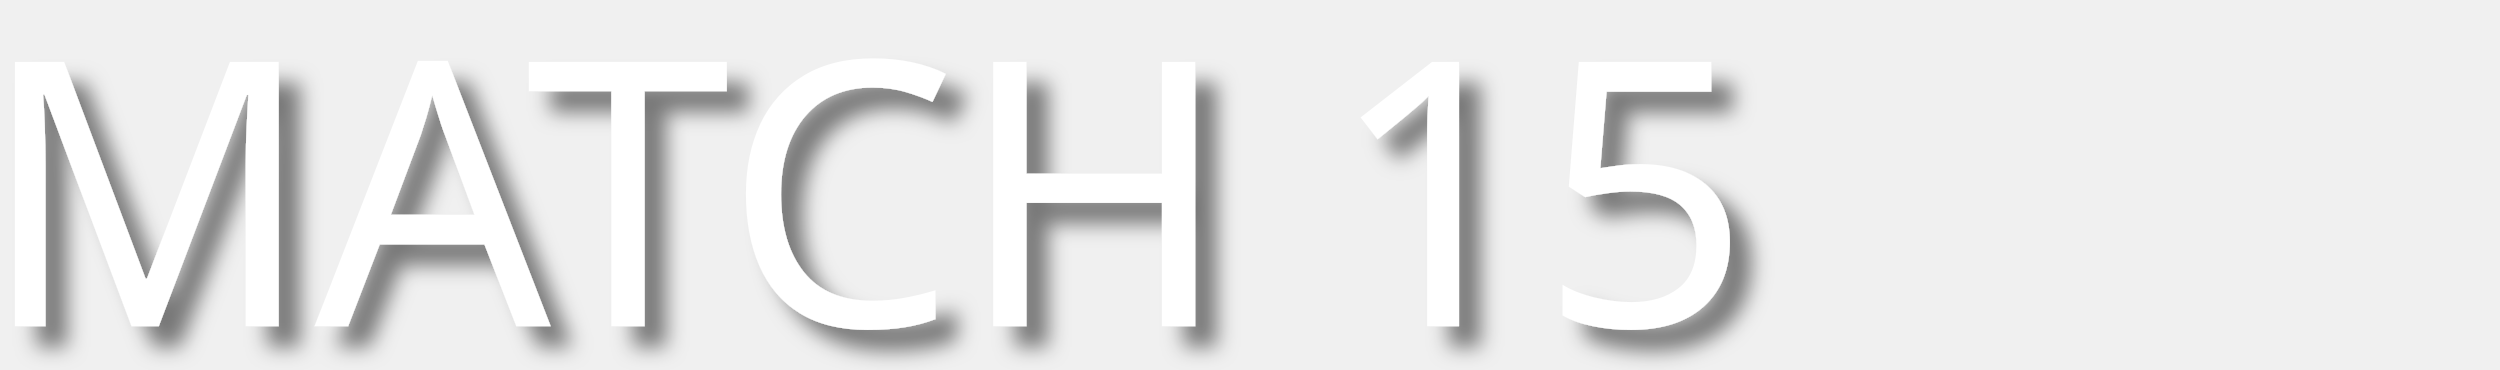
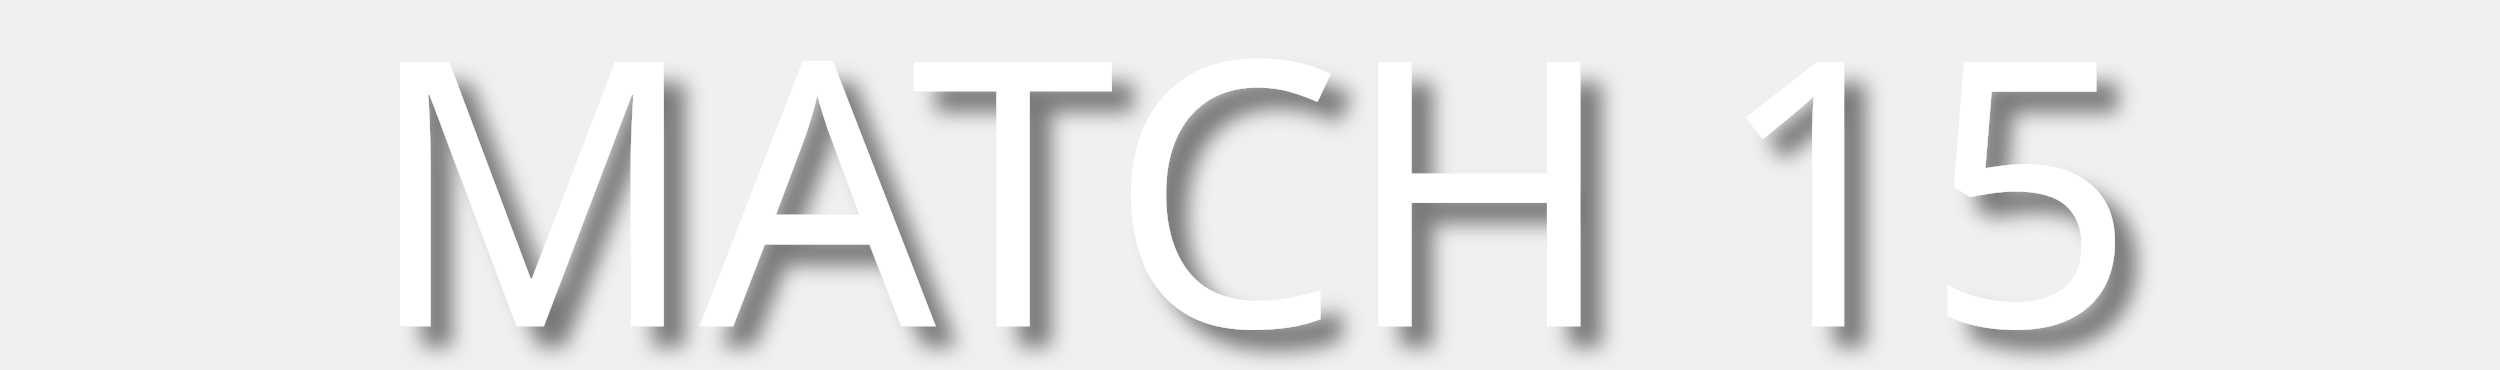
<svg xmlns="http://www.w3.org/2000/svg" width="250" height="37" viewBox="0 0 250 37">
  <defs>
    <style>
      .cls-1 {
        font-size: 37px;
        filter: url(#filter);
        fill: #fff;
        font-family: Antonio;
        font-variant: small-caps;
      }
    </style>
    <filter id="filter" x="0" y="0" width="250" height="37" filterUnits="userSpaceOnUse">
      <feOffset result="offset" dx="2.158" dy="2.084" in="SourceAlpha" />
      <feGaussianBlur result="blur" stdDeviation="1" />
      <feFlood result="flood" flood-opacity="0.5" />
      <feComposite result="composite" operator="in" in2="blur" />
      <feBlend result="blend" in="SourceGraphic" />
    </filter>
  </defs>
-   <text id="MATCH_07" data-name="MATCH 07" class="cls-1" x="-2.103" y="32.616">MATCH 15</text>
+   <text id="MATCH_07" data-name="MATCH 07" class="cls-1" text-anchor="middle" x="125" y="32.616">MATCH 15</text>
</svg>
